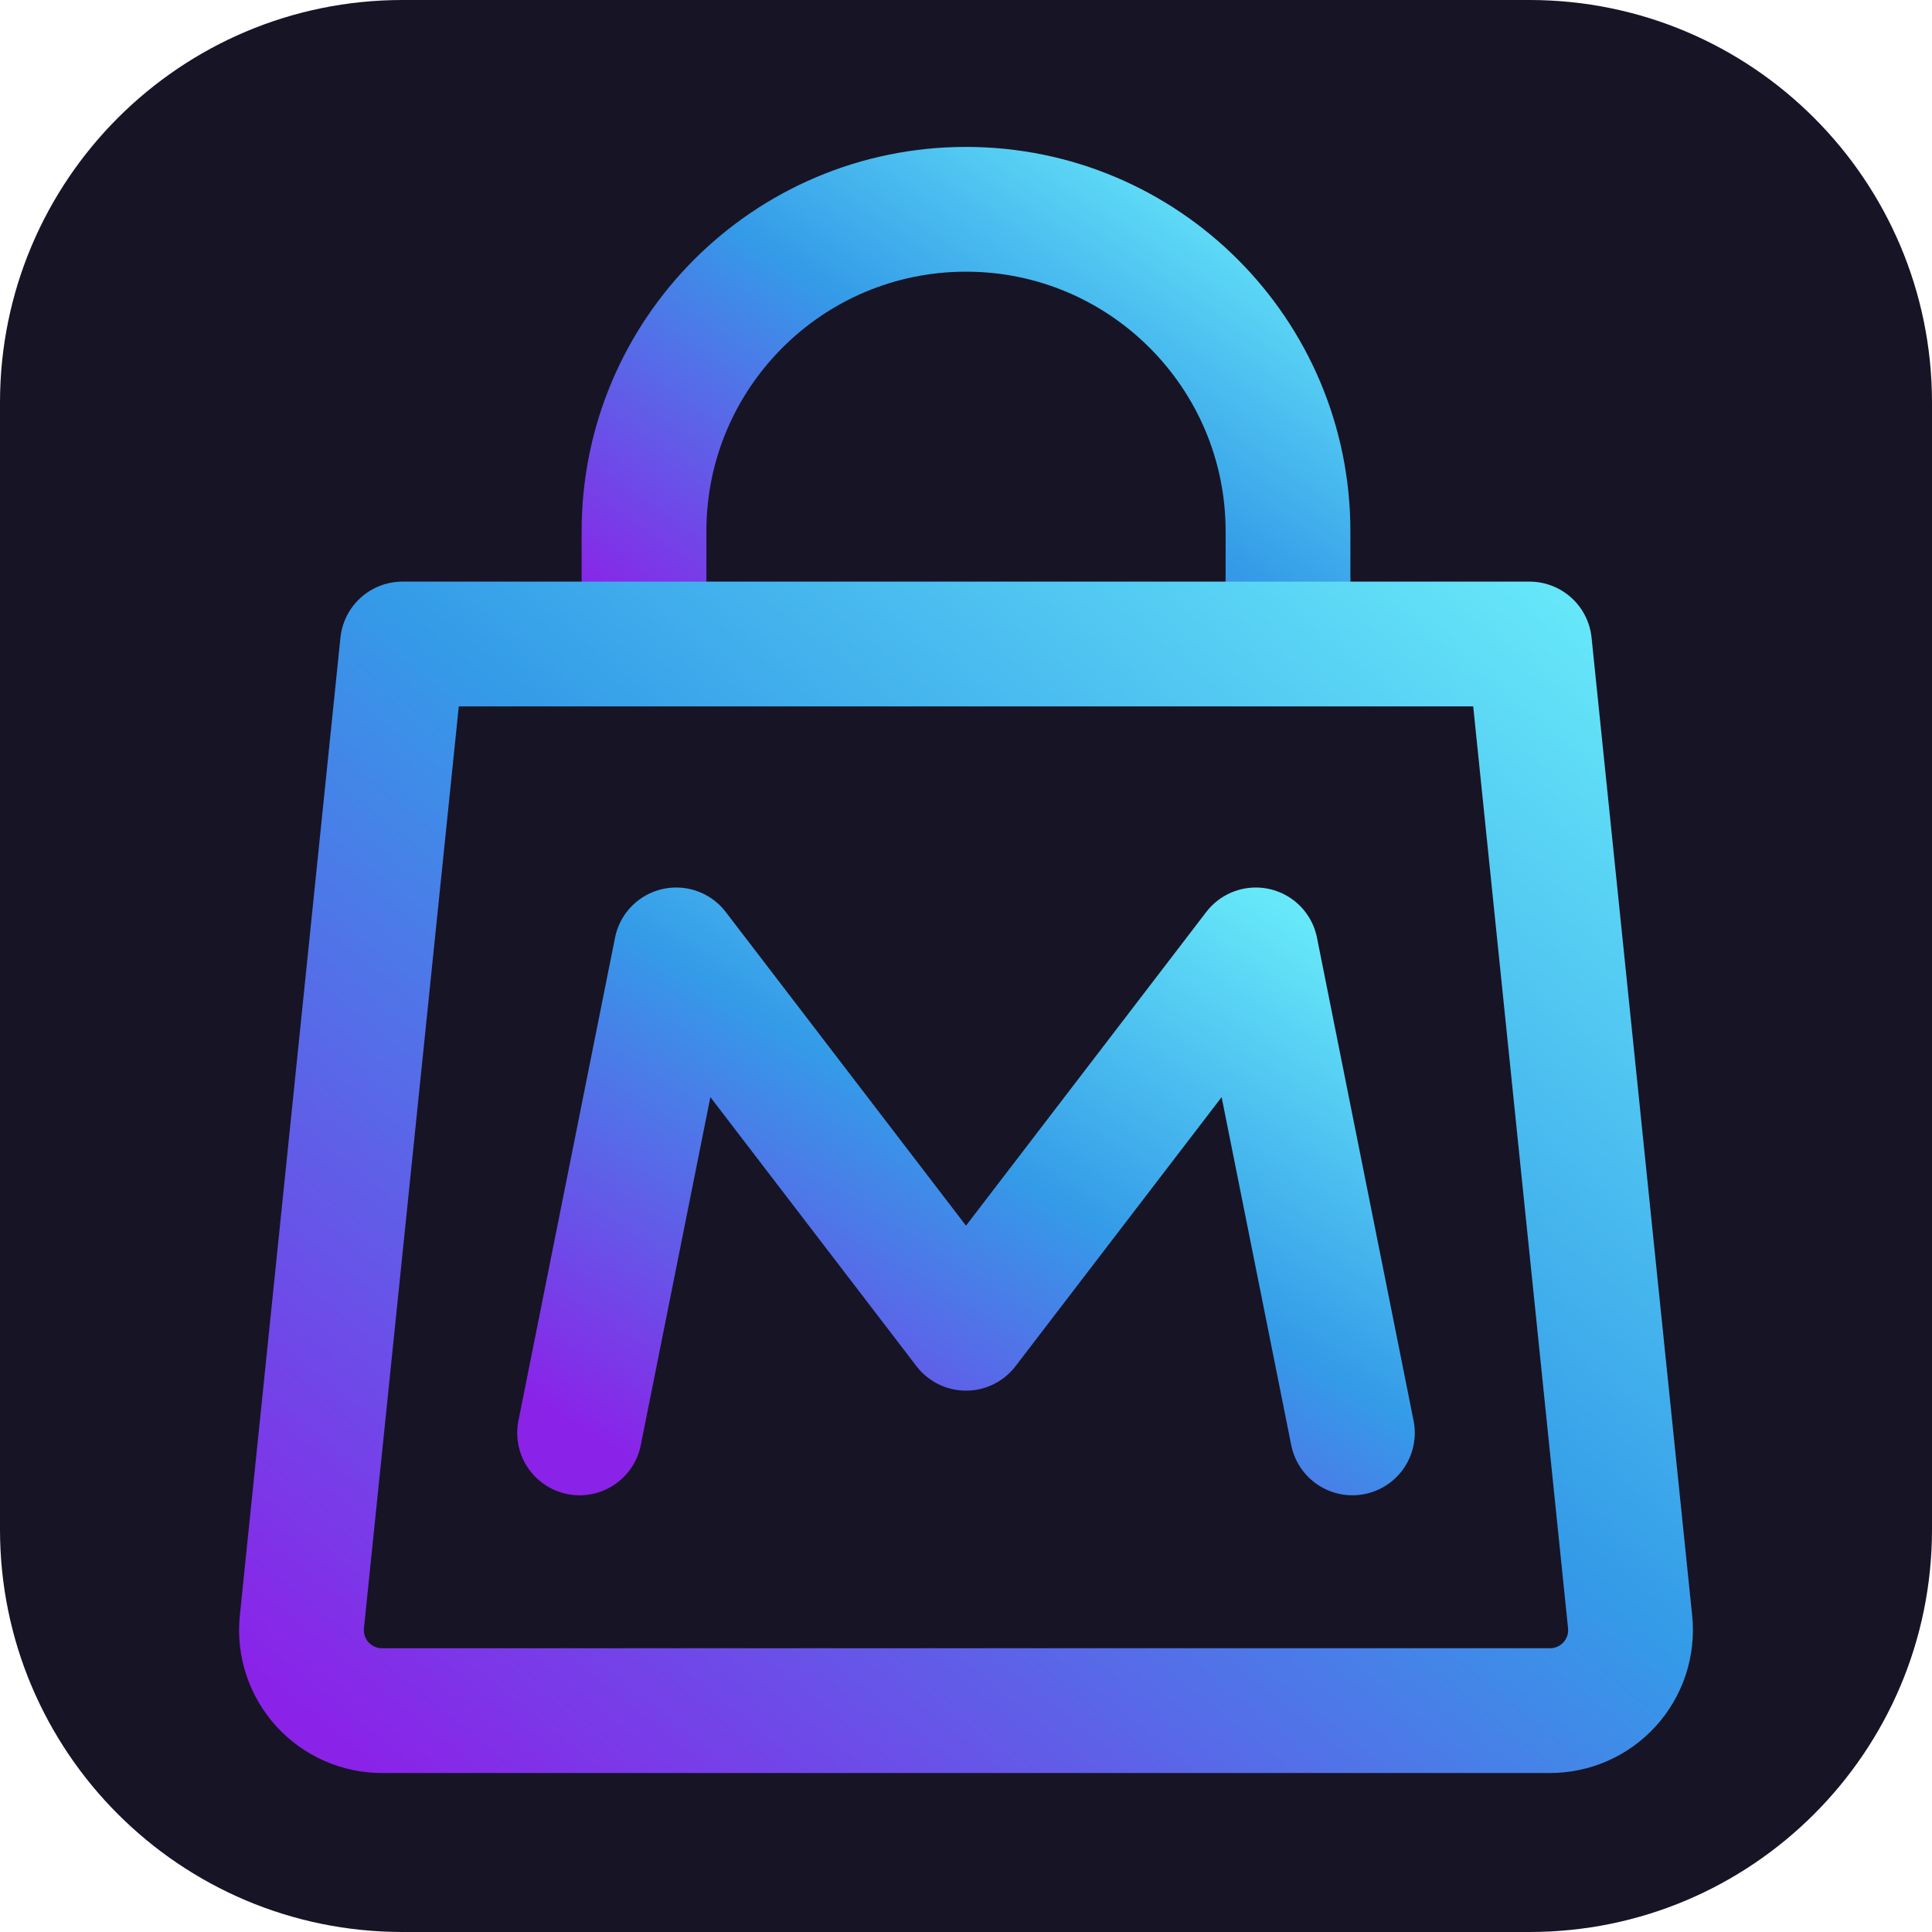
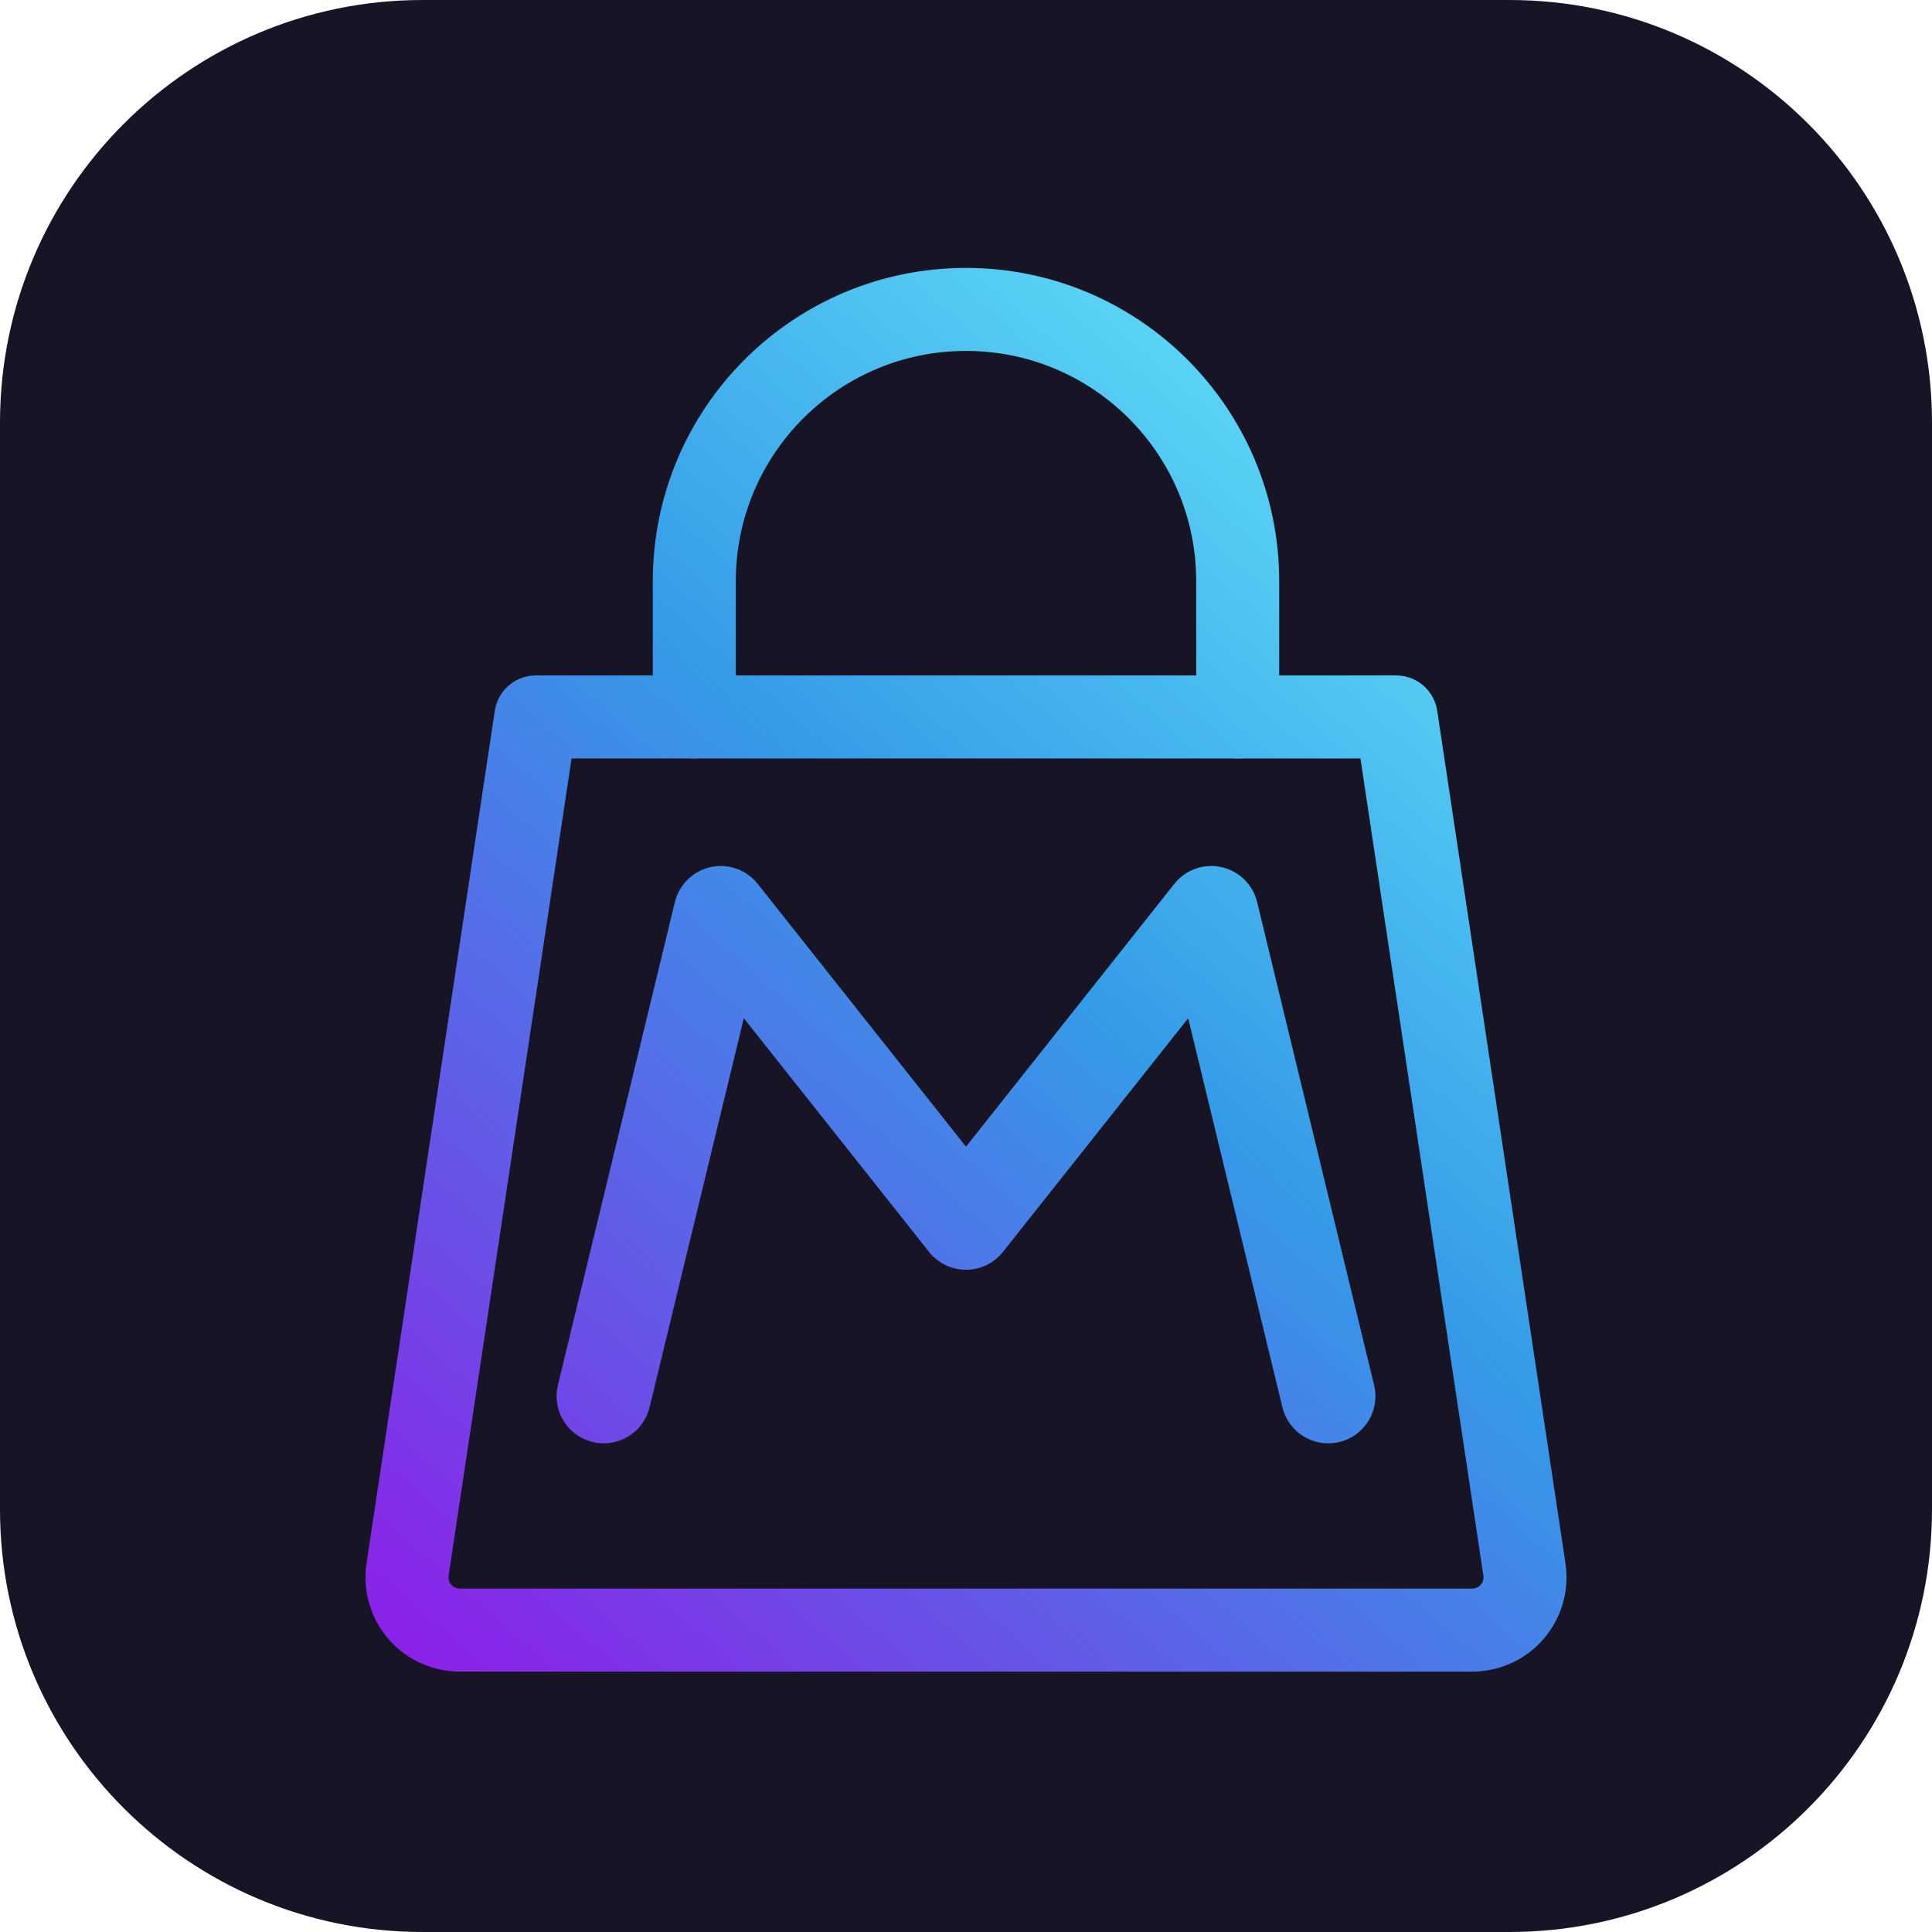
- <svg xmlns="http://www.w3.org/2000/svg" width="512" height="512" viewBox="0 0 24 24" fill="none">
+ <svg xmlns="http://www.w3.org/2000/svg" width="512" height="512" viewBox="0 0 512 512" fill="none">
  <defs>
-     <linearGradient id="mark" x1="0" y1="1" x2="1" y2="0">
+     <linearGradient id="mark" x1="96" y1="424" x2="390" y2="88" gradientUnits="userSpaceOnUse">
      <stop offset="0" stop-color="#8b22e8" />
      <stop offset="0.55" stop-color="#349be8" />
      <stop offset="1" stop-color="#67e8f9" />
    </linearGradient>
  </defs>
-   <rect width="24" height="24" rx="5" fill="#171426" />
-   <g stroke="url(#mark)" stroke-width="1.55" stroke-linecap="round" stroke-linejoin="round">
-     <path d="M8 8V6.6a4 4 0 0 1 8 0V8" />
-     <path d="M5 8h14l1.25 12.15a1 1 0 0 1-1 1.1H4.75a1 1 0 0 1-1-1.1L5 8Z" />
-     <path d="m7.2 17.8 1.2-6 3.6 4.7 3.6-4.7 1.2 6" />
+   <rect width="512" height="512" rx="112" fill="#171426" />
+   <g stroke="url(#mark)" stroke-width="22" stroke-linecap="round" stroke-linejoin="round">
+     <path d="M184 190v-36a72 72 0 0 1 144 0v36" />
+     <path d="M142 190h228l34 226a14 14 0 0 1-14 16H122a14 14 0 0 1-14-16l34-226Z" />
+     <path d="m160 370 31-128 65 82 65-82 31 128" stroke-width="25" />
  </g>
</svg>
